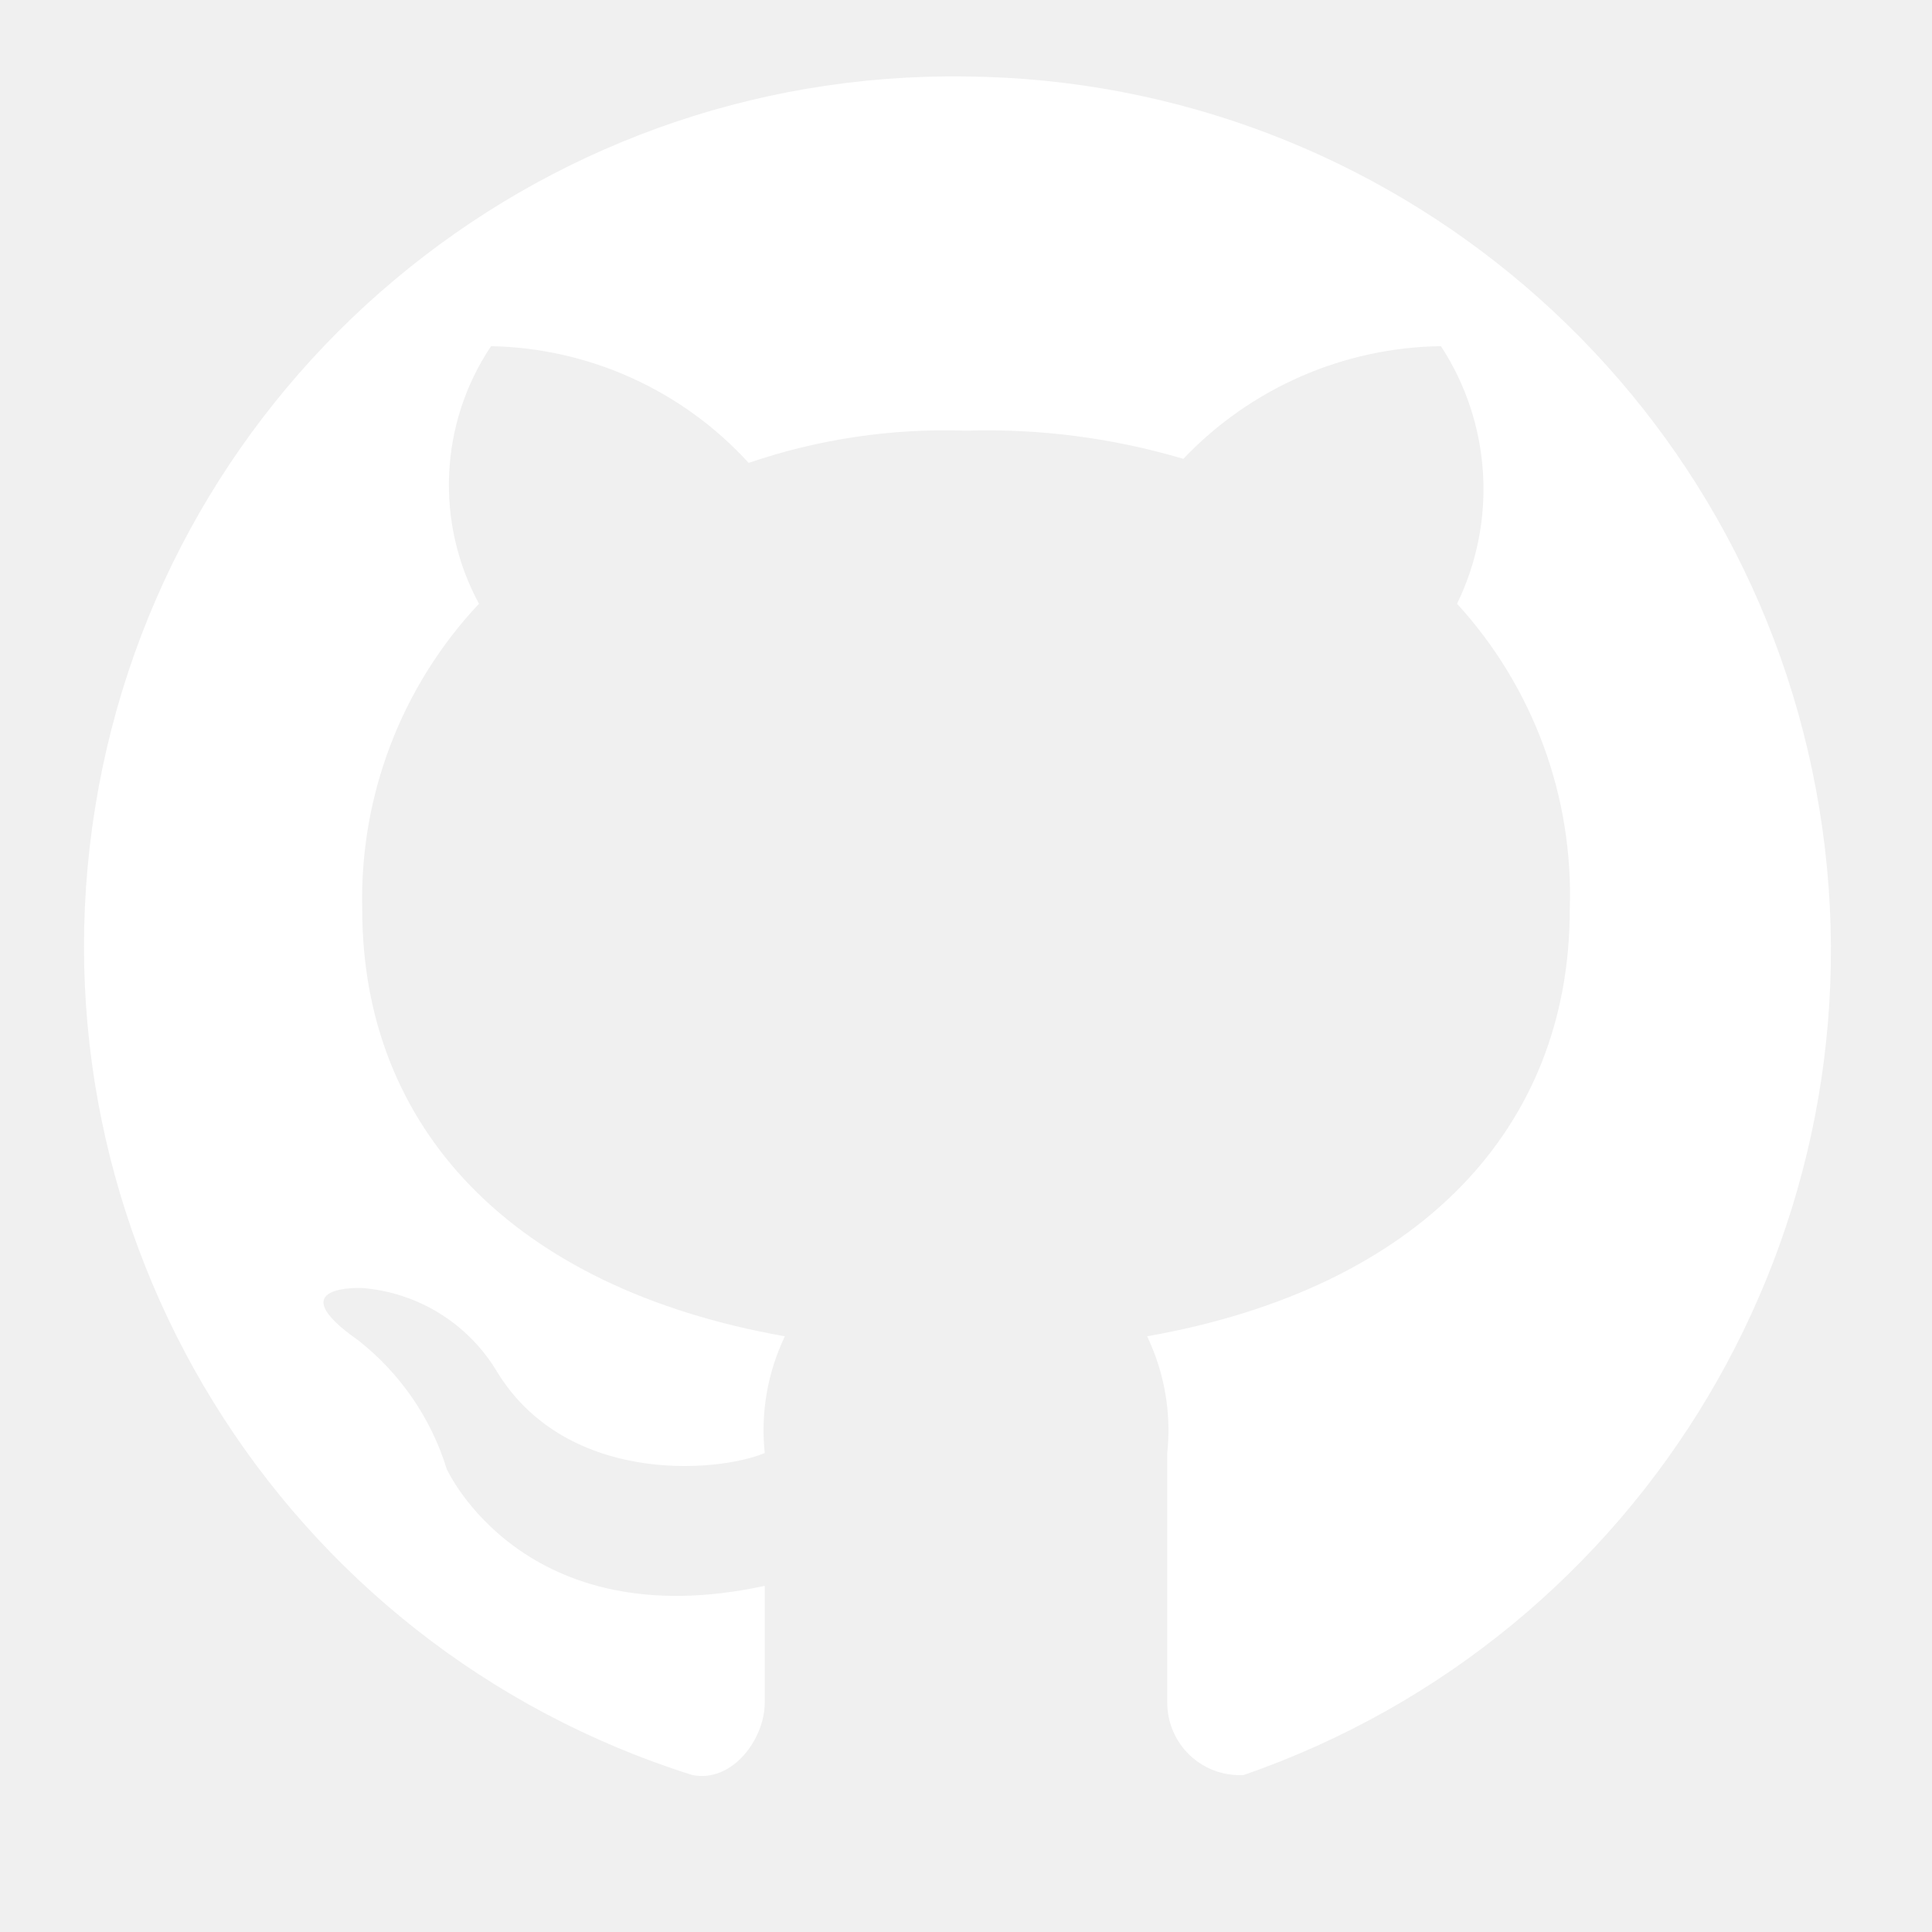
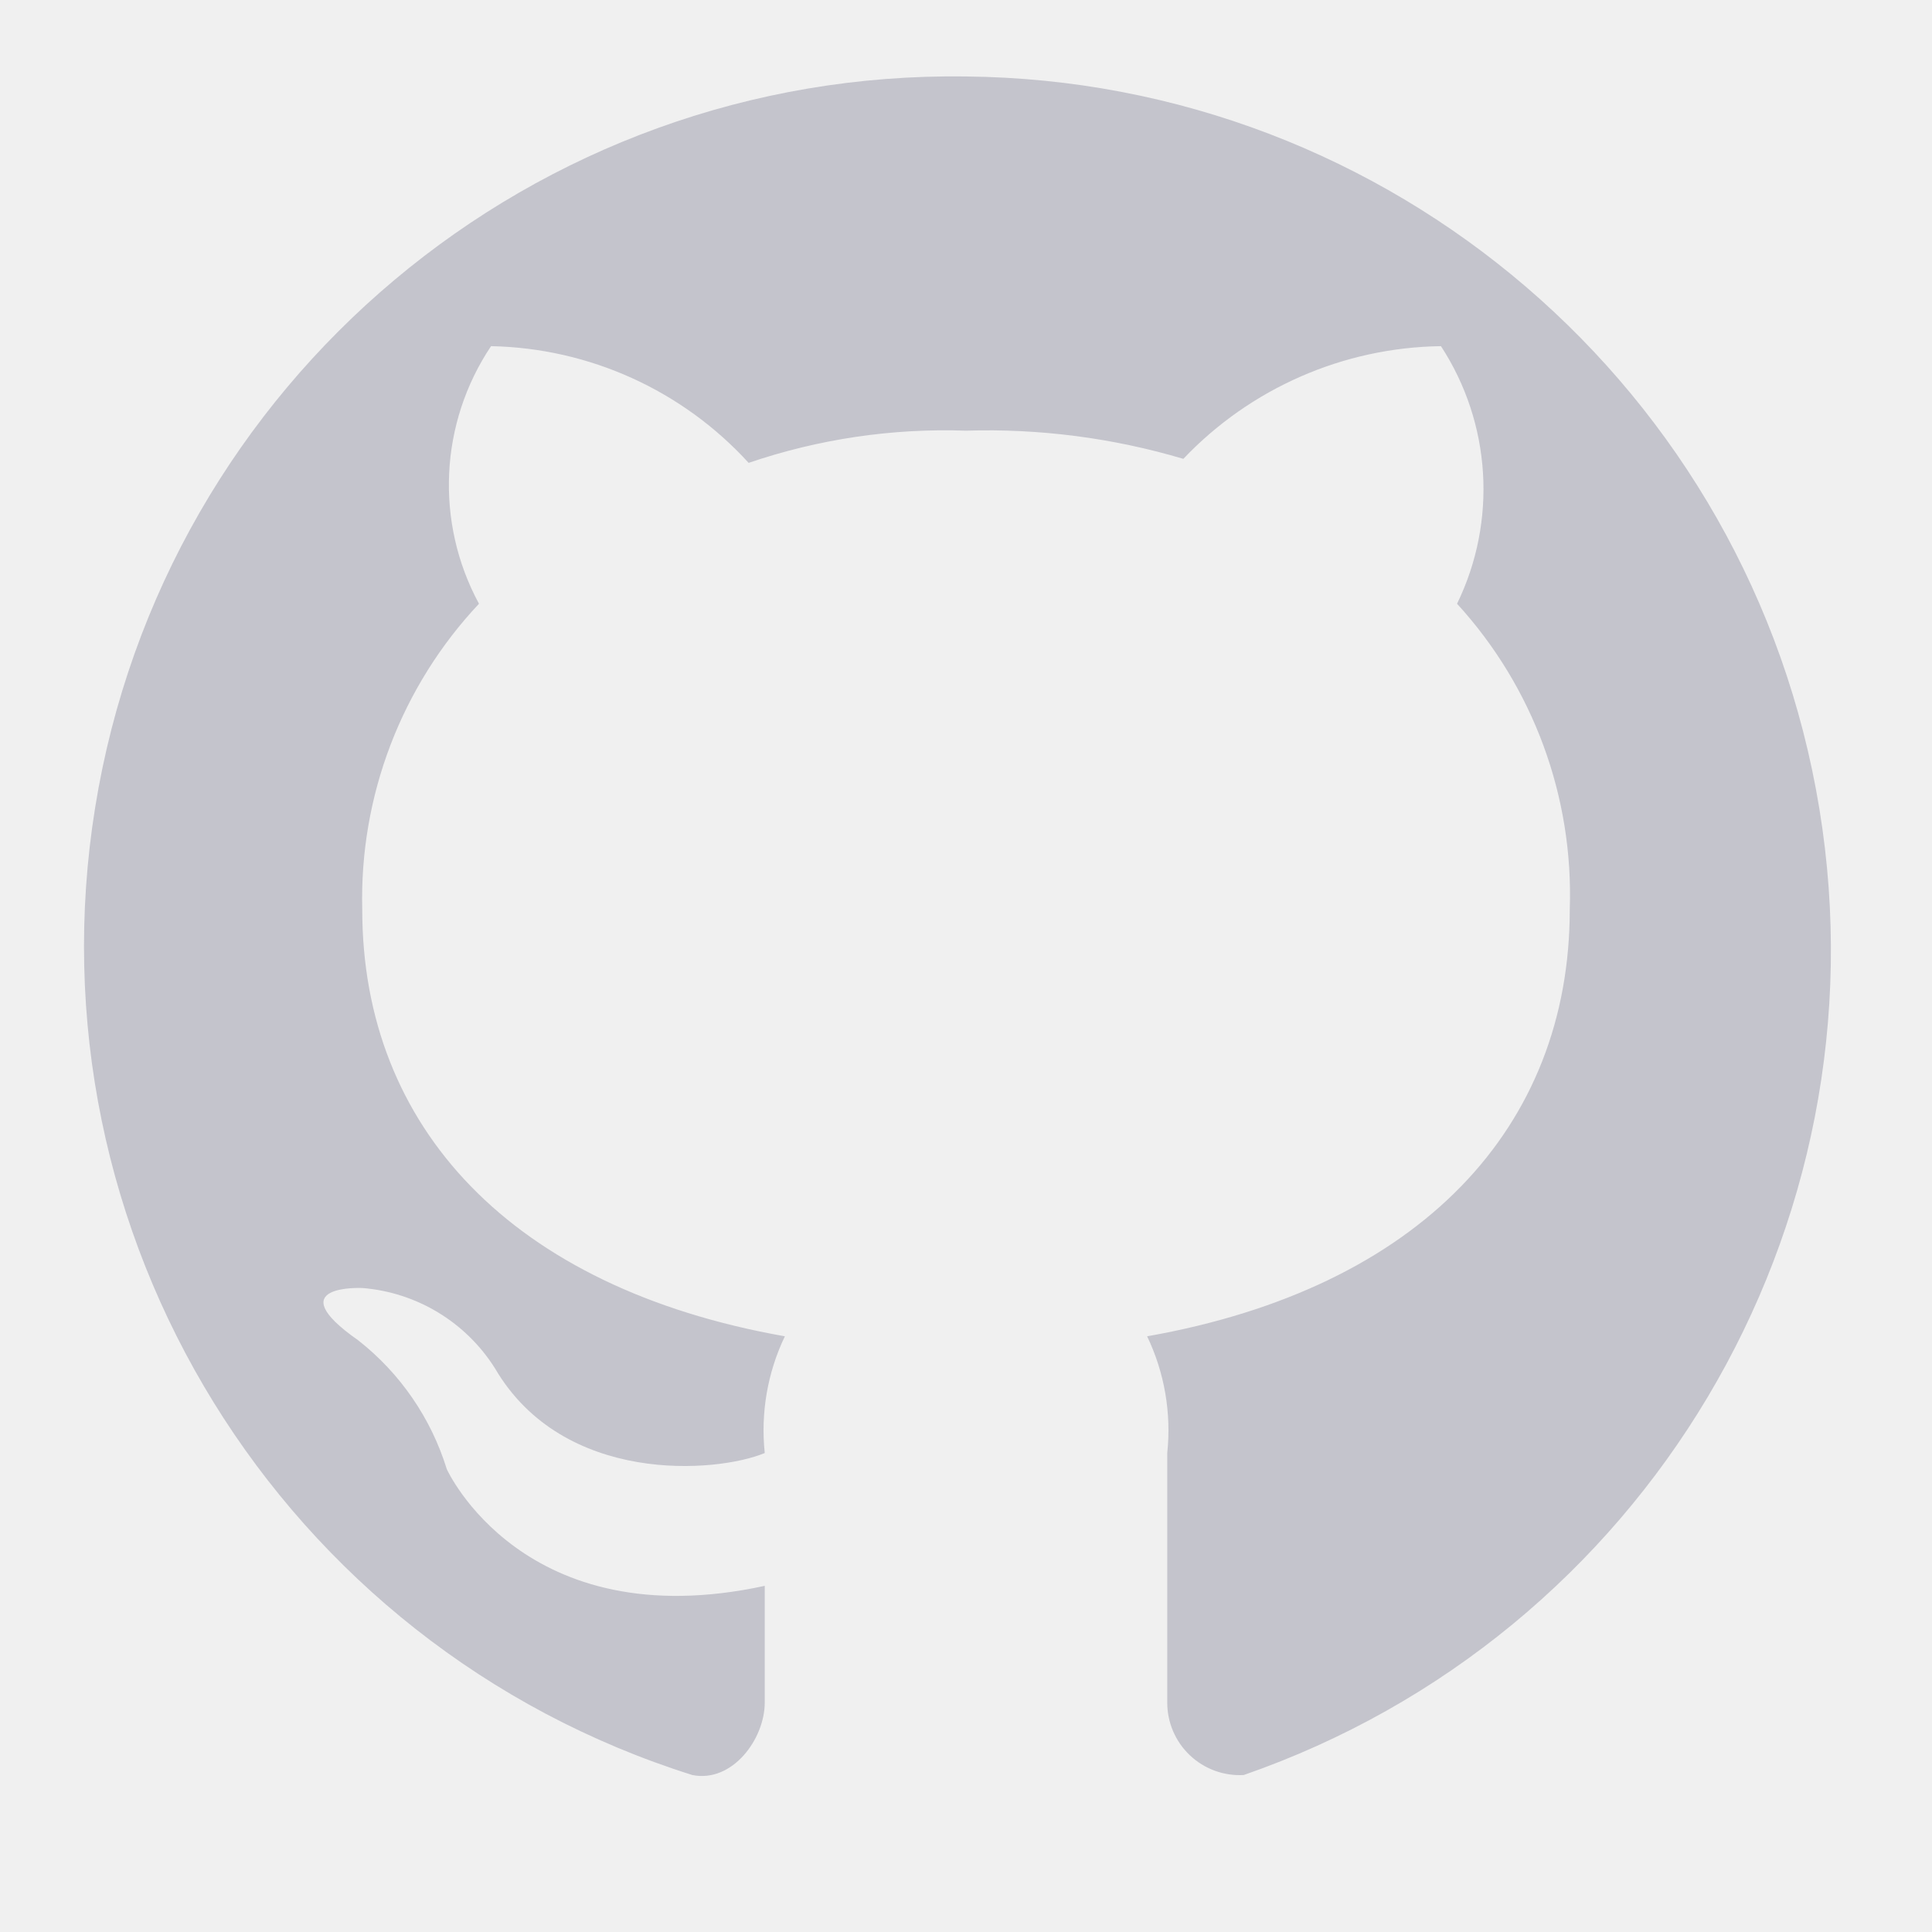
- <svg xmlns="http://www.w3.org/2000/svg" viewBox="0 0 48 48" fill="#ffffff">
+ <svg xmlns="http://www.w3.org/2000/svg" viewBox="0 0 48 48" fill="#c4c4cc">
  <g id="SVGRepo_bgCarrier" stroke-width="0" />
  <g id="SVGRepo_tracerCarrier" stroke-linecap="round" stroke-linejoin="round" />
  <g id="SVGRepo_iconCarrier">
    <g id="Layer_2" data-name="Layer 2">
      <g id="invisible_box" data-name="invisible box">
        <rect width="48" height="48" fill="none" />
        <rect width="48" height="48" fill="none" />
      </g>
      <g id="icons_Q2" data-name="icons Q2">
        <path d="M24,1.9a21.6,21.6,0,0,0-6.8,42.2c1,.2,1.8-.9,1.8-1.8V39.4c-6,1.3-7.9-2.9-7.9-2.9a6.5,6.5,0,0,0-2.2-3.2C6.9,31.9,9,32,9,32a4.3,4.3,0,0,1,3.3,2c1.7,2.9,5.5,2.6,6.7,2.1a5.4,5.4,0,0,1,.5-2.9C12.7,32,9,28,9,22.6A10.7,10.7,0,0,1,11.9,15a6.2,6.2,0,0,1,.3-6.4,8.9,8.9,0,0,1,6.4,2.9,15.1,15.1,0,0,1,5.4-.8,17.1,17.1,0,0,1,5.4.7,9,9,0,0,1,6.4-2.8,6.5,6.5,0,0,1,.4,6.4A10.7,10.7,0,0,1,39,22.6C39,28,35.3,32,28.5,33.2a5.4,5.4,0,0,1,.5,2.9v6.2a1.8,1.8,0,0,0,1.9,1.8A21.7,21.7,0,0,0,24,1.9Z" />
      </g>
    </g>
  </g>
</svg>
